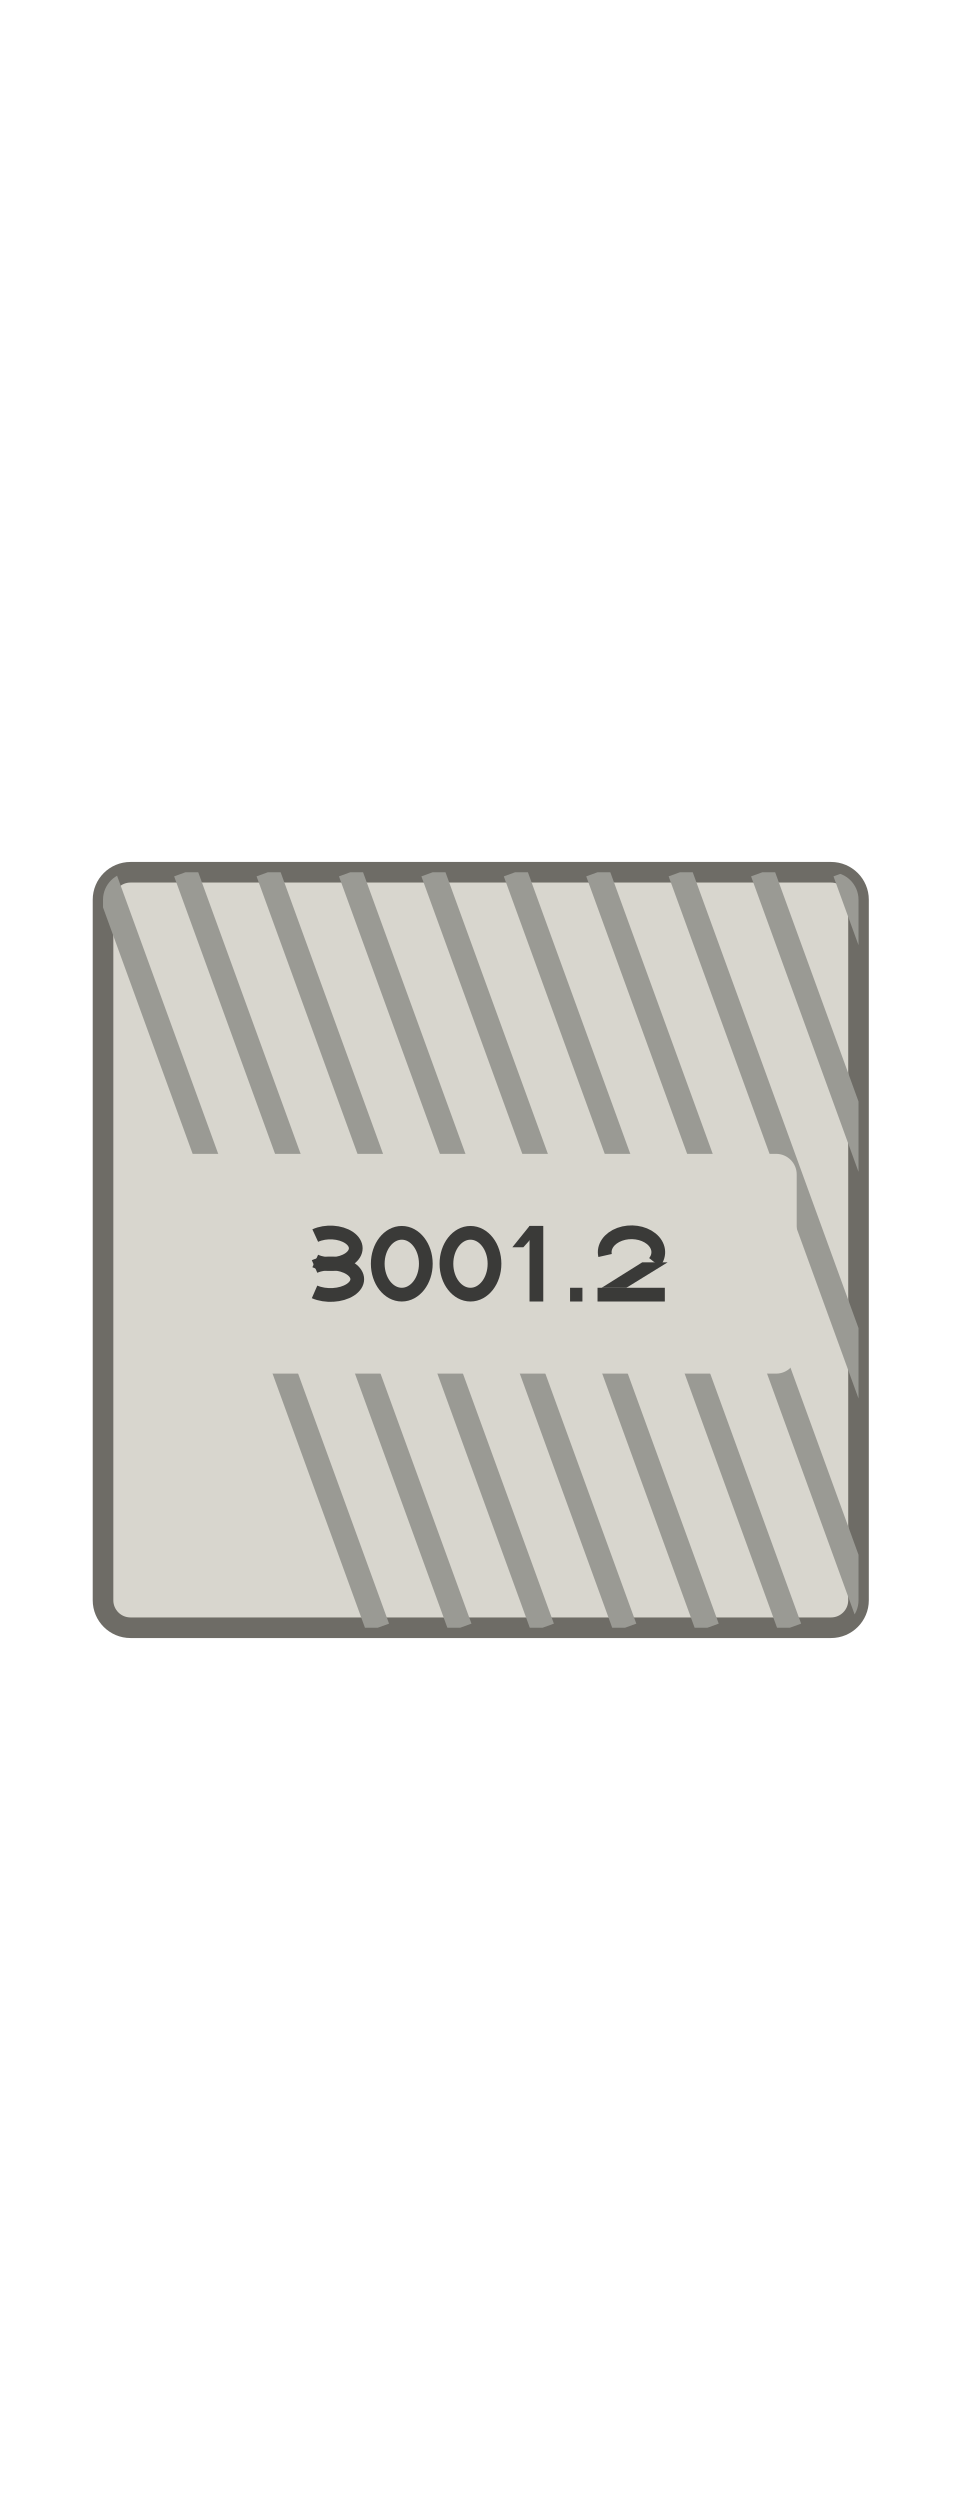
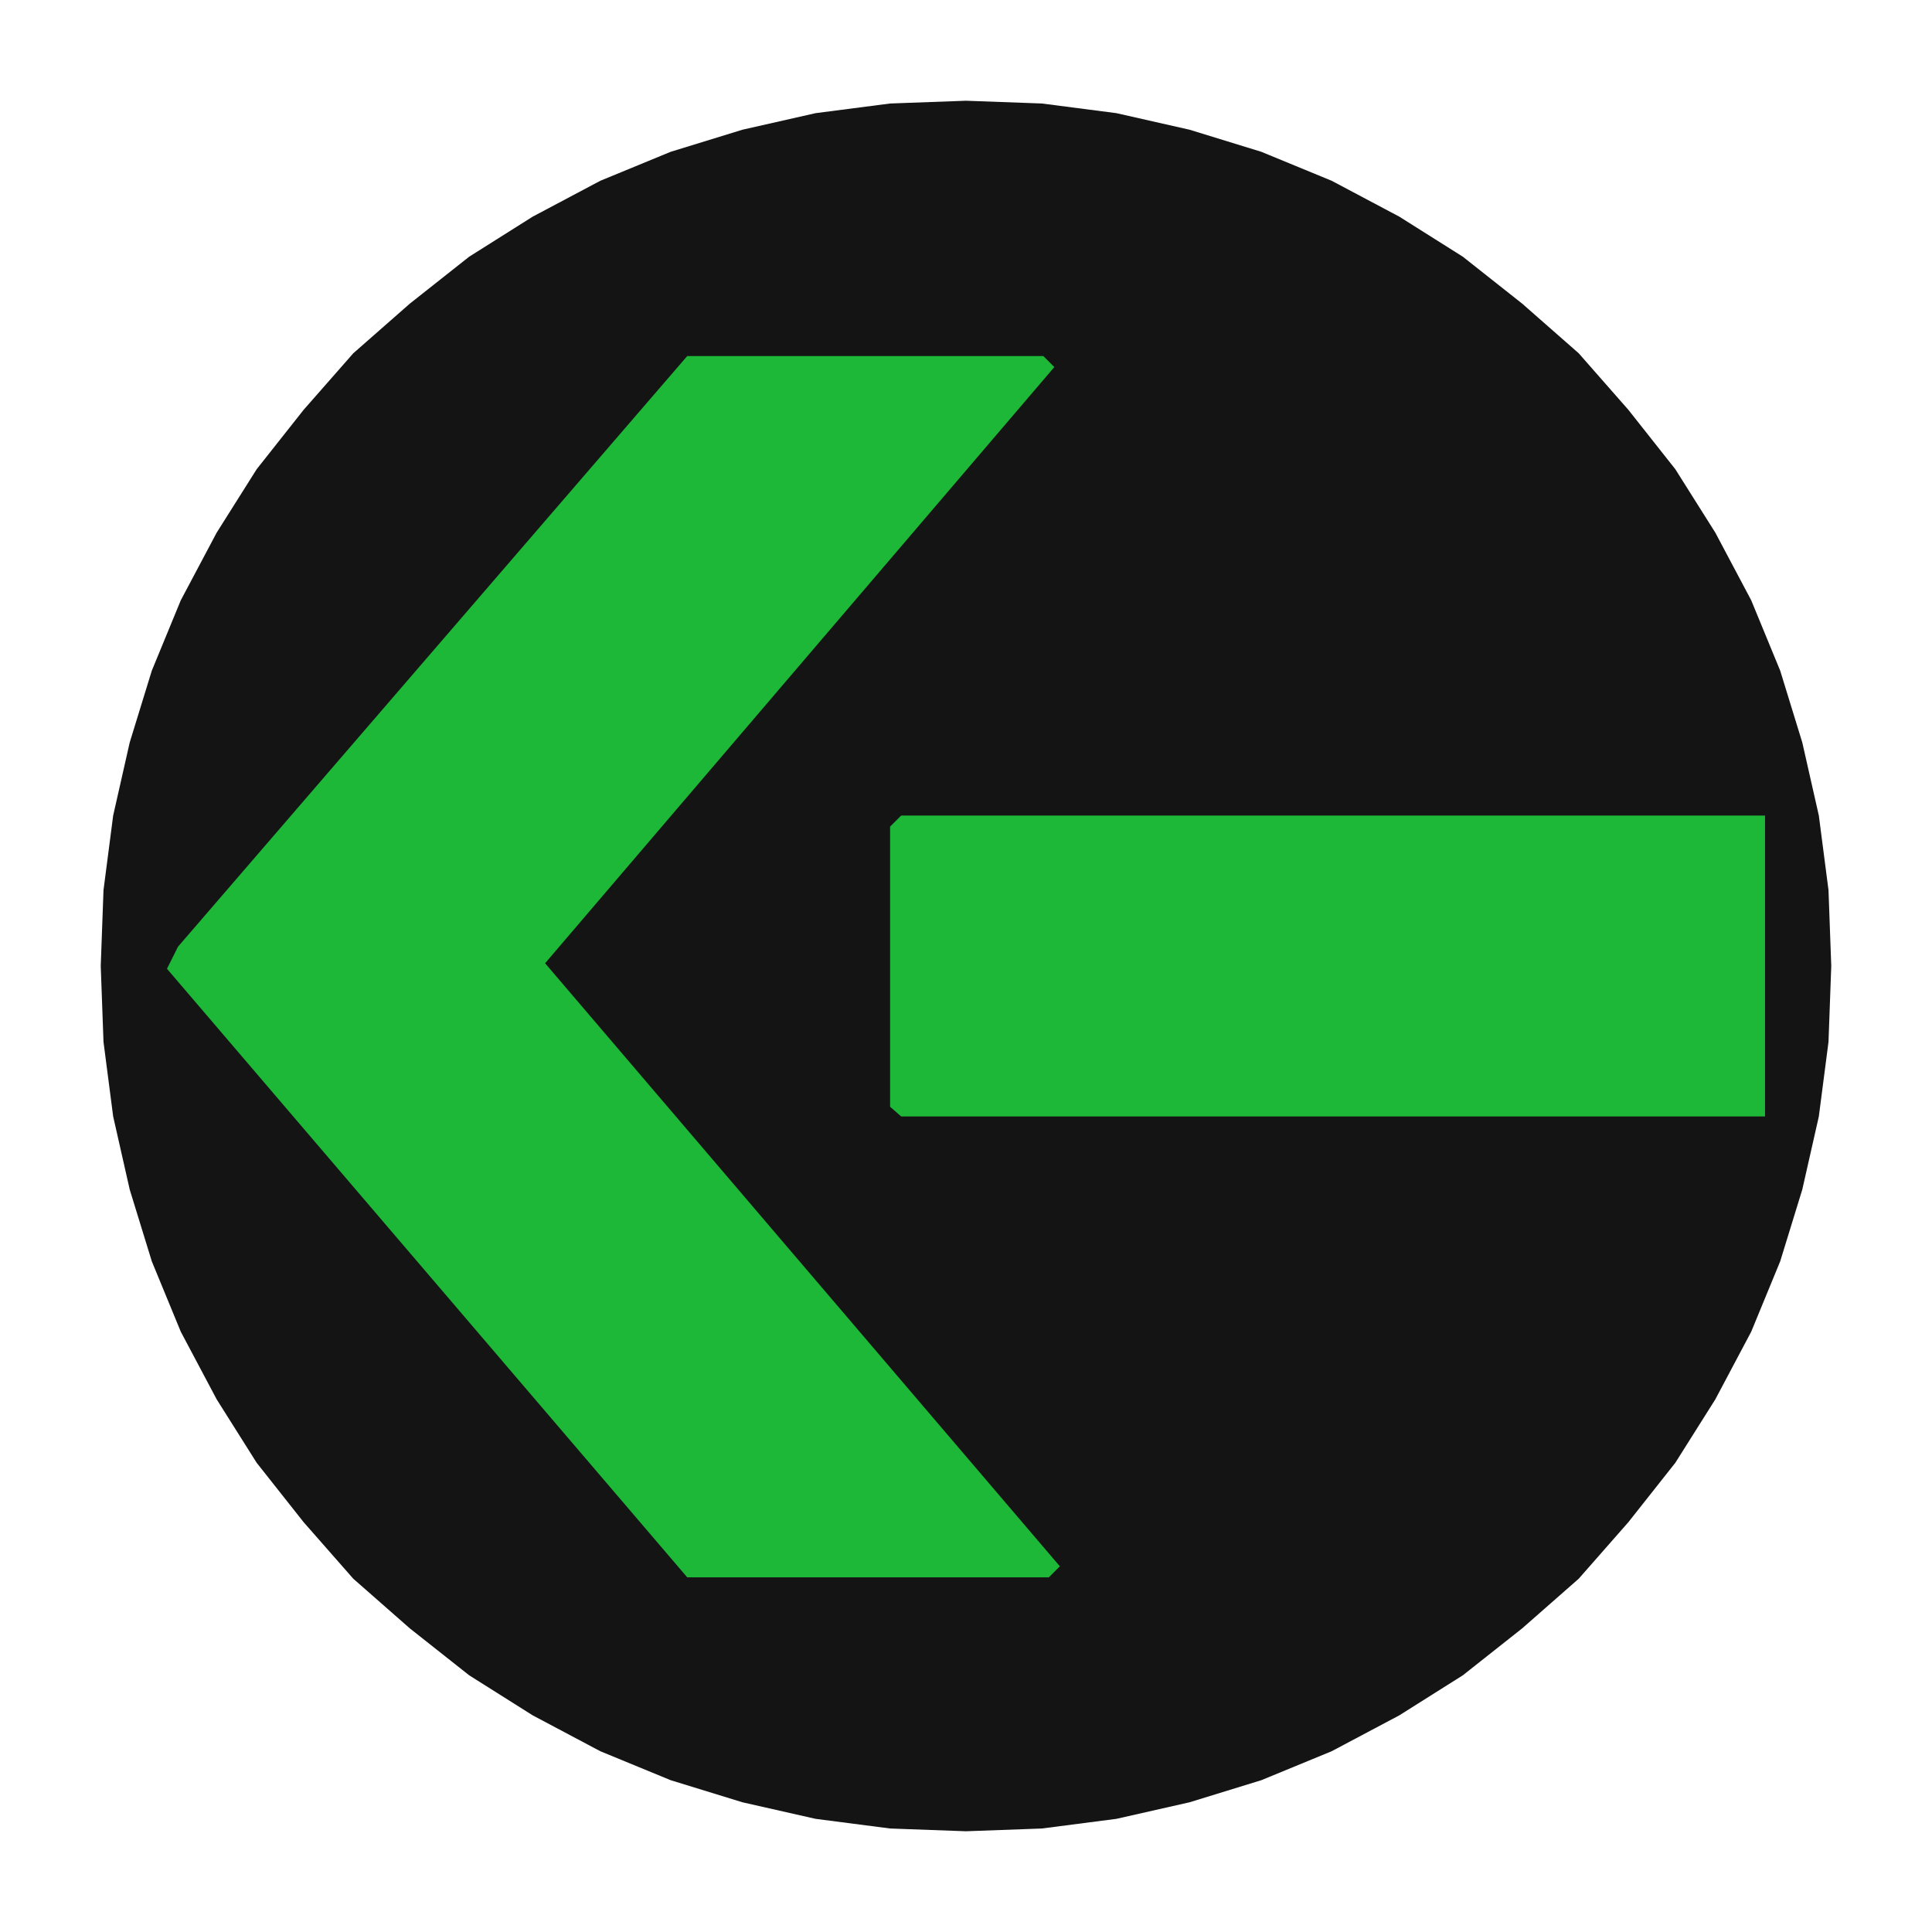
- <svg xmlns="http://www.w3.org/2000/svg" viewBox="-0.7 -1.82 1.4 3.64" width="160" height="416" role="img">
-   <g data-placeholder="1">
-     <rect x="-0.55" y="-0.55" width="1.10" height="1.10" rx="0.04" fill="#D8D6CE" stroke="#6E6C66" stroke-width="0.03" />
-     <clipPath id="ph3001x2">
-       <rect x="-0.55" y="-0.55" width="1.10" height="1.10" rx="0.04" />
-     </clipPath>
-     <g clip-path="url(#ph3001x2)">
-       <line x1="-0.550" y1="-0.55" x2="-0.150" y2="0.55" stroke="#9A9A94" stroke-width="0.035" />
-       <line x1="-0.430" y1="-0.55" x2="-0.030" y2="0.55" stroke="#9A9A94" stroke-width="0.035" />
-       <line x1="-0.310" y1="-0.55" x2="0.090" y2="0.55" stroke="#9A9A94" stroke-width="0.035" />
-       <line x1="-0.190" y1="-0.55" x2="0.210" y2="0.55" stroke="#9A9A94" stroke-width="0.035" />
-       <line x1="-0.070" y1="-0.55" x2="0.330" y2="0.55" stroke="#9A9A94" stroke-width="0.035" />
-       <line x1="0.050" y1="-0.55" x2="0.450" y2="0.55" stroke="#9A9A94" stroke-width="0.035" />
-       <line x1="0.170" y1="-0.55" x2="0.570" y2="0.55" stroke="#9A9A94" stroke-width="0.035" />
-       <line x1="0.290" y1="-0.55" x2="0.690" y2="0.55" stroke="#9A9A94" stroke-width="0.035" />
-       <line x1="0.410" y1="-0.55" x2="0.810" y2="0.55" stroke="#9A9A94" stroke-width="0.035" />
-       <line x1="0.530" y1="-0.55" x2="0.930" y2="0.55" stroke="#9A9A94" stroke-width="0.035" />
-     </g>
-     <rect x="-0.46" y="-0.14" width="0.92" height="0.32" rx="0.03" fill="#D8D6CE" />
-     <path d="M -0.241 0.016 A 0.037 0.023 0 1 0 -0.241 -0.021" fill="none" stroke="#3A3A38" stroke-width="0.02" stroke-linecap="butt" stroke-linejoin="miter" />
-     <path d="M -0.242 0.061 A 0.039 0.023 0 1 0 -0.242 0.024" fill="none" stroke="#3A3A38" stroke-width="0.02" stroke-linecap="butt" stroke-linejoin="miter" />
-     <ellipse cx="-0.115" cy="0.02" rx="0.035" ry="0.045" fill="none" stroke="#3A3A38" stroke-width="0.02" stroke-linecap="butt" />
-     <ellipse cx="-0.015" cy="0.02" rx="0.035" ry="0.045" fill="none" stroke="#3A3A38" stroke-width="0.02" stroke-linecap="butt" />
-     <rect x="0.071" y="-0.035" width="0.02" height="0.11" fill="#3A3A38" />
-     <polygon points="0.071,-0.035 0.046,-0.004 0.062,-0.004 0.09,-0.035" fill="#3A3A38" />
-     <rect x="0.13" y="0.055" width="0.018" height="0.02" fill="#3A3A38" />
-     <path d="M 0.253 0.018 A 0.039 0.029 0 1 0 0.181 0.008" fill="none" stroke="#3A3A38" stroke-width="0.02" stroke-linecap="butt" stroke-linejoin="miter" />
-     <polygon points="0.235,0.018 0.272,0.018 0.212,0.055 0.176,0.055" fill="#3A3A38" />
-     <rect x="0.17" y="0.055" width="0.098" height="0.02" fill="#3A3A38" />
-   </g>
+ <svg xmlns="http://www.w3.org/2000/svg" viewBox="-0.7 -0.7 1.4 1.4" width="160" height="160" role="img">
+   <rect x="-0.627" y="-0.627" width="1.255" height="1.255" fill="none" />
+   <path d="M0.627,0 0.625,0.055 0.618,0.109 0.606,0.162 0.59,0.214 0.569,0.265 0.543,0.314 0.514,0.36 0.48,0.403 0.444,0.444 0.403,0.48 0.36,0.514 0.314,0.543 0.265,0.569 0.214,0.59 0.162,0.606 0.109,0.618 0.055,0.625 0,0.627 -0.055,0.625 -0.109,0.618 -0.162,0.606 -0.214,0.59 -0.265,0.569 -0.314,0.543 -0.36,0.514 -0.403,0.48 -0.444,0.444 -0.48,0.403 -0.514,0.36 -0.543,0.314 -0.569,0.265 -0.59,0.214 -0.606,0.162 -0.618,0.109 -0.625,0.055 -0.627,0 -0.625,-0.055 -0.618,-0.109 -0.606,-0.162 -0.59,-0.214 -0.569,-0.265 -0.543,-0.314 -0.514,-0.36 -0.48,-0.403 -0.444,-0.444 -0.403,-0.48 -0.36,-0.514 -0.314,-0.543 -0.265,-0.569 -0.214,-0.59 -0.162,-0.606 -0.109,-0.618 -0.055,-0.625 -0,-0.627 0.055,-0.625 0.109,-0.618 0.162,-0.606 0.214,-0.59 0.265,-0.569 0.314,-0.543 0.36,-0.514 0.403,-0.48 0.444,-0.444 0.48,-0.403 0.514,-0.36 0.543,-0.314 0.569,-0.265 0.59,-0.214 0.606,-0.162 0.618,-0.109 0.625,-0.055Z" fill="#141414" fill-rule="evenodd" />
+   <path d="M-0.055,-0.101 -0.055,0.102 -0.047,0.109 0.579,0.109 0.579,-0.109 -0.047,-0.109ZM-0.202,-0.442 -0.571,-0.014 -0.579,0.002 -0.202,0.443 0.06,0.443 0.068,0.435 -0.305,-0.002 0.064,-0.434 0.056,-0.442Z" fill="#1EB838" fill-rule="evenodd" />
</svg>
